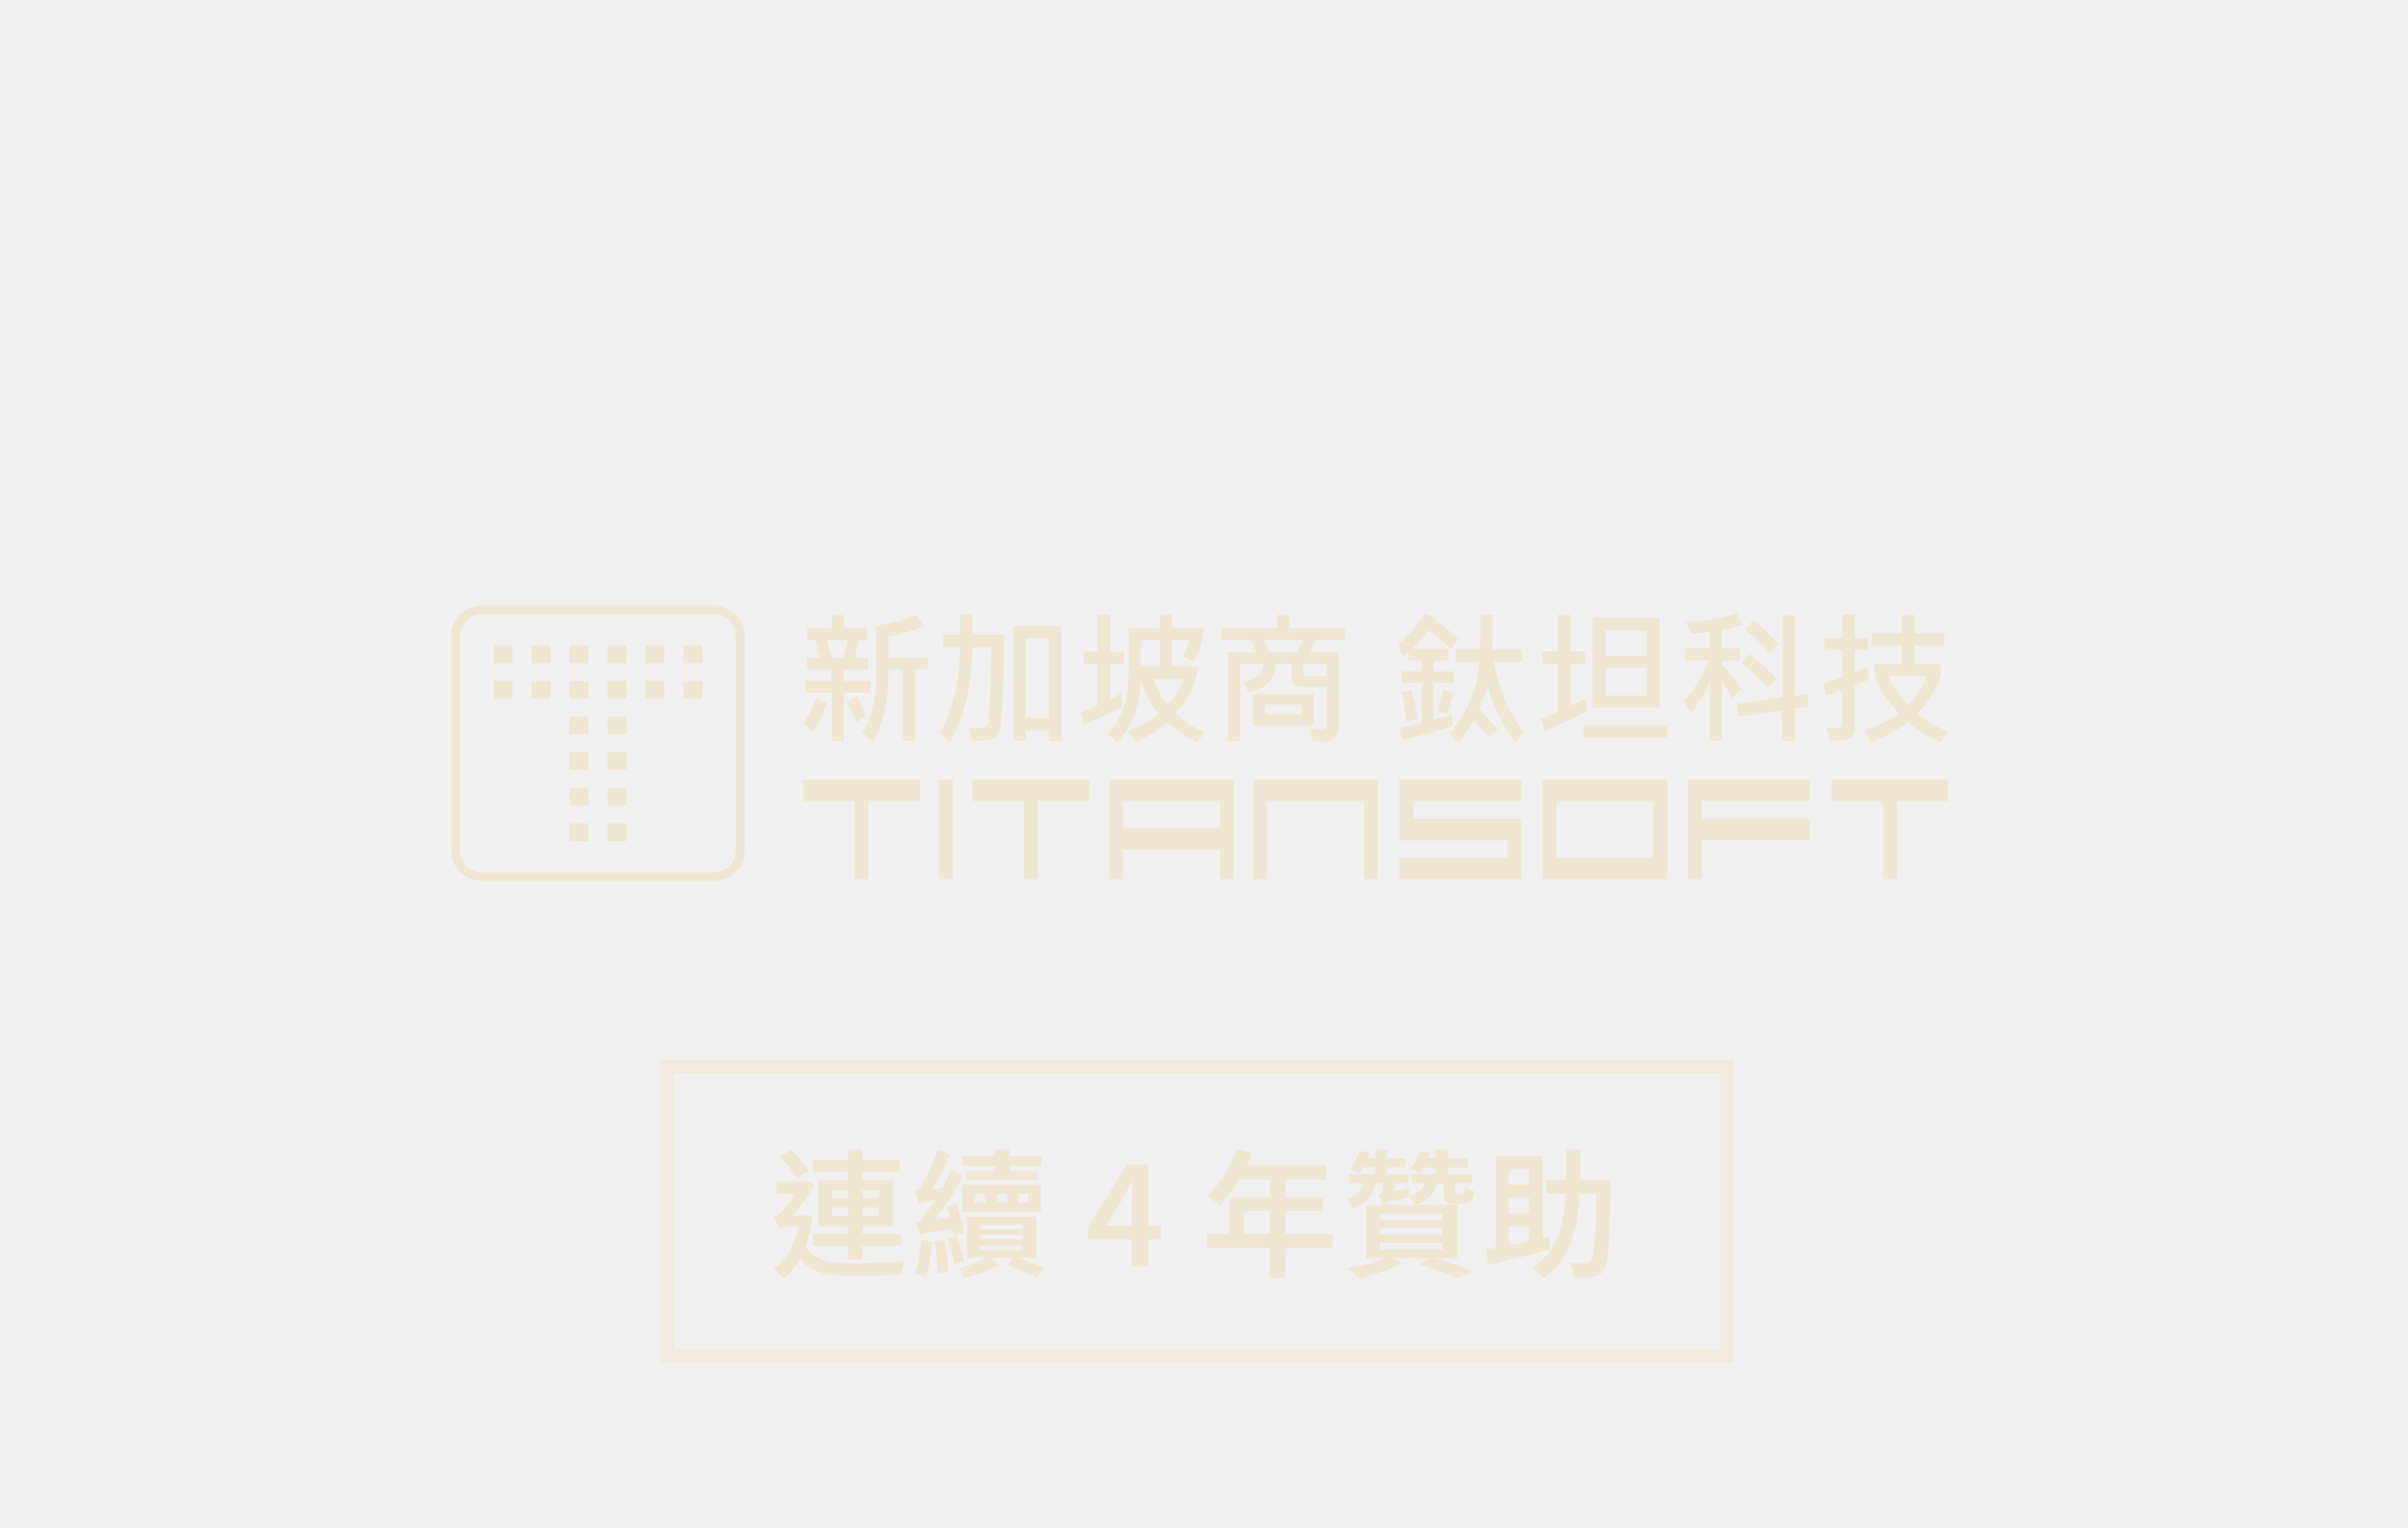
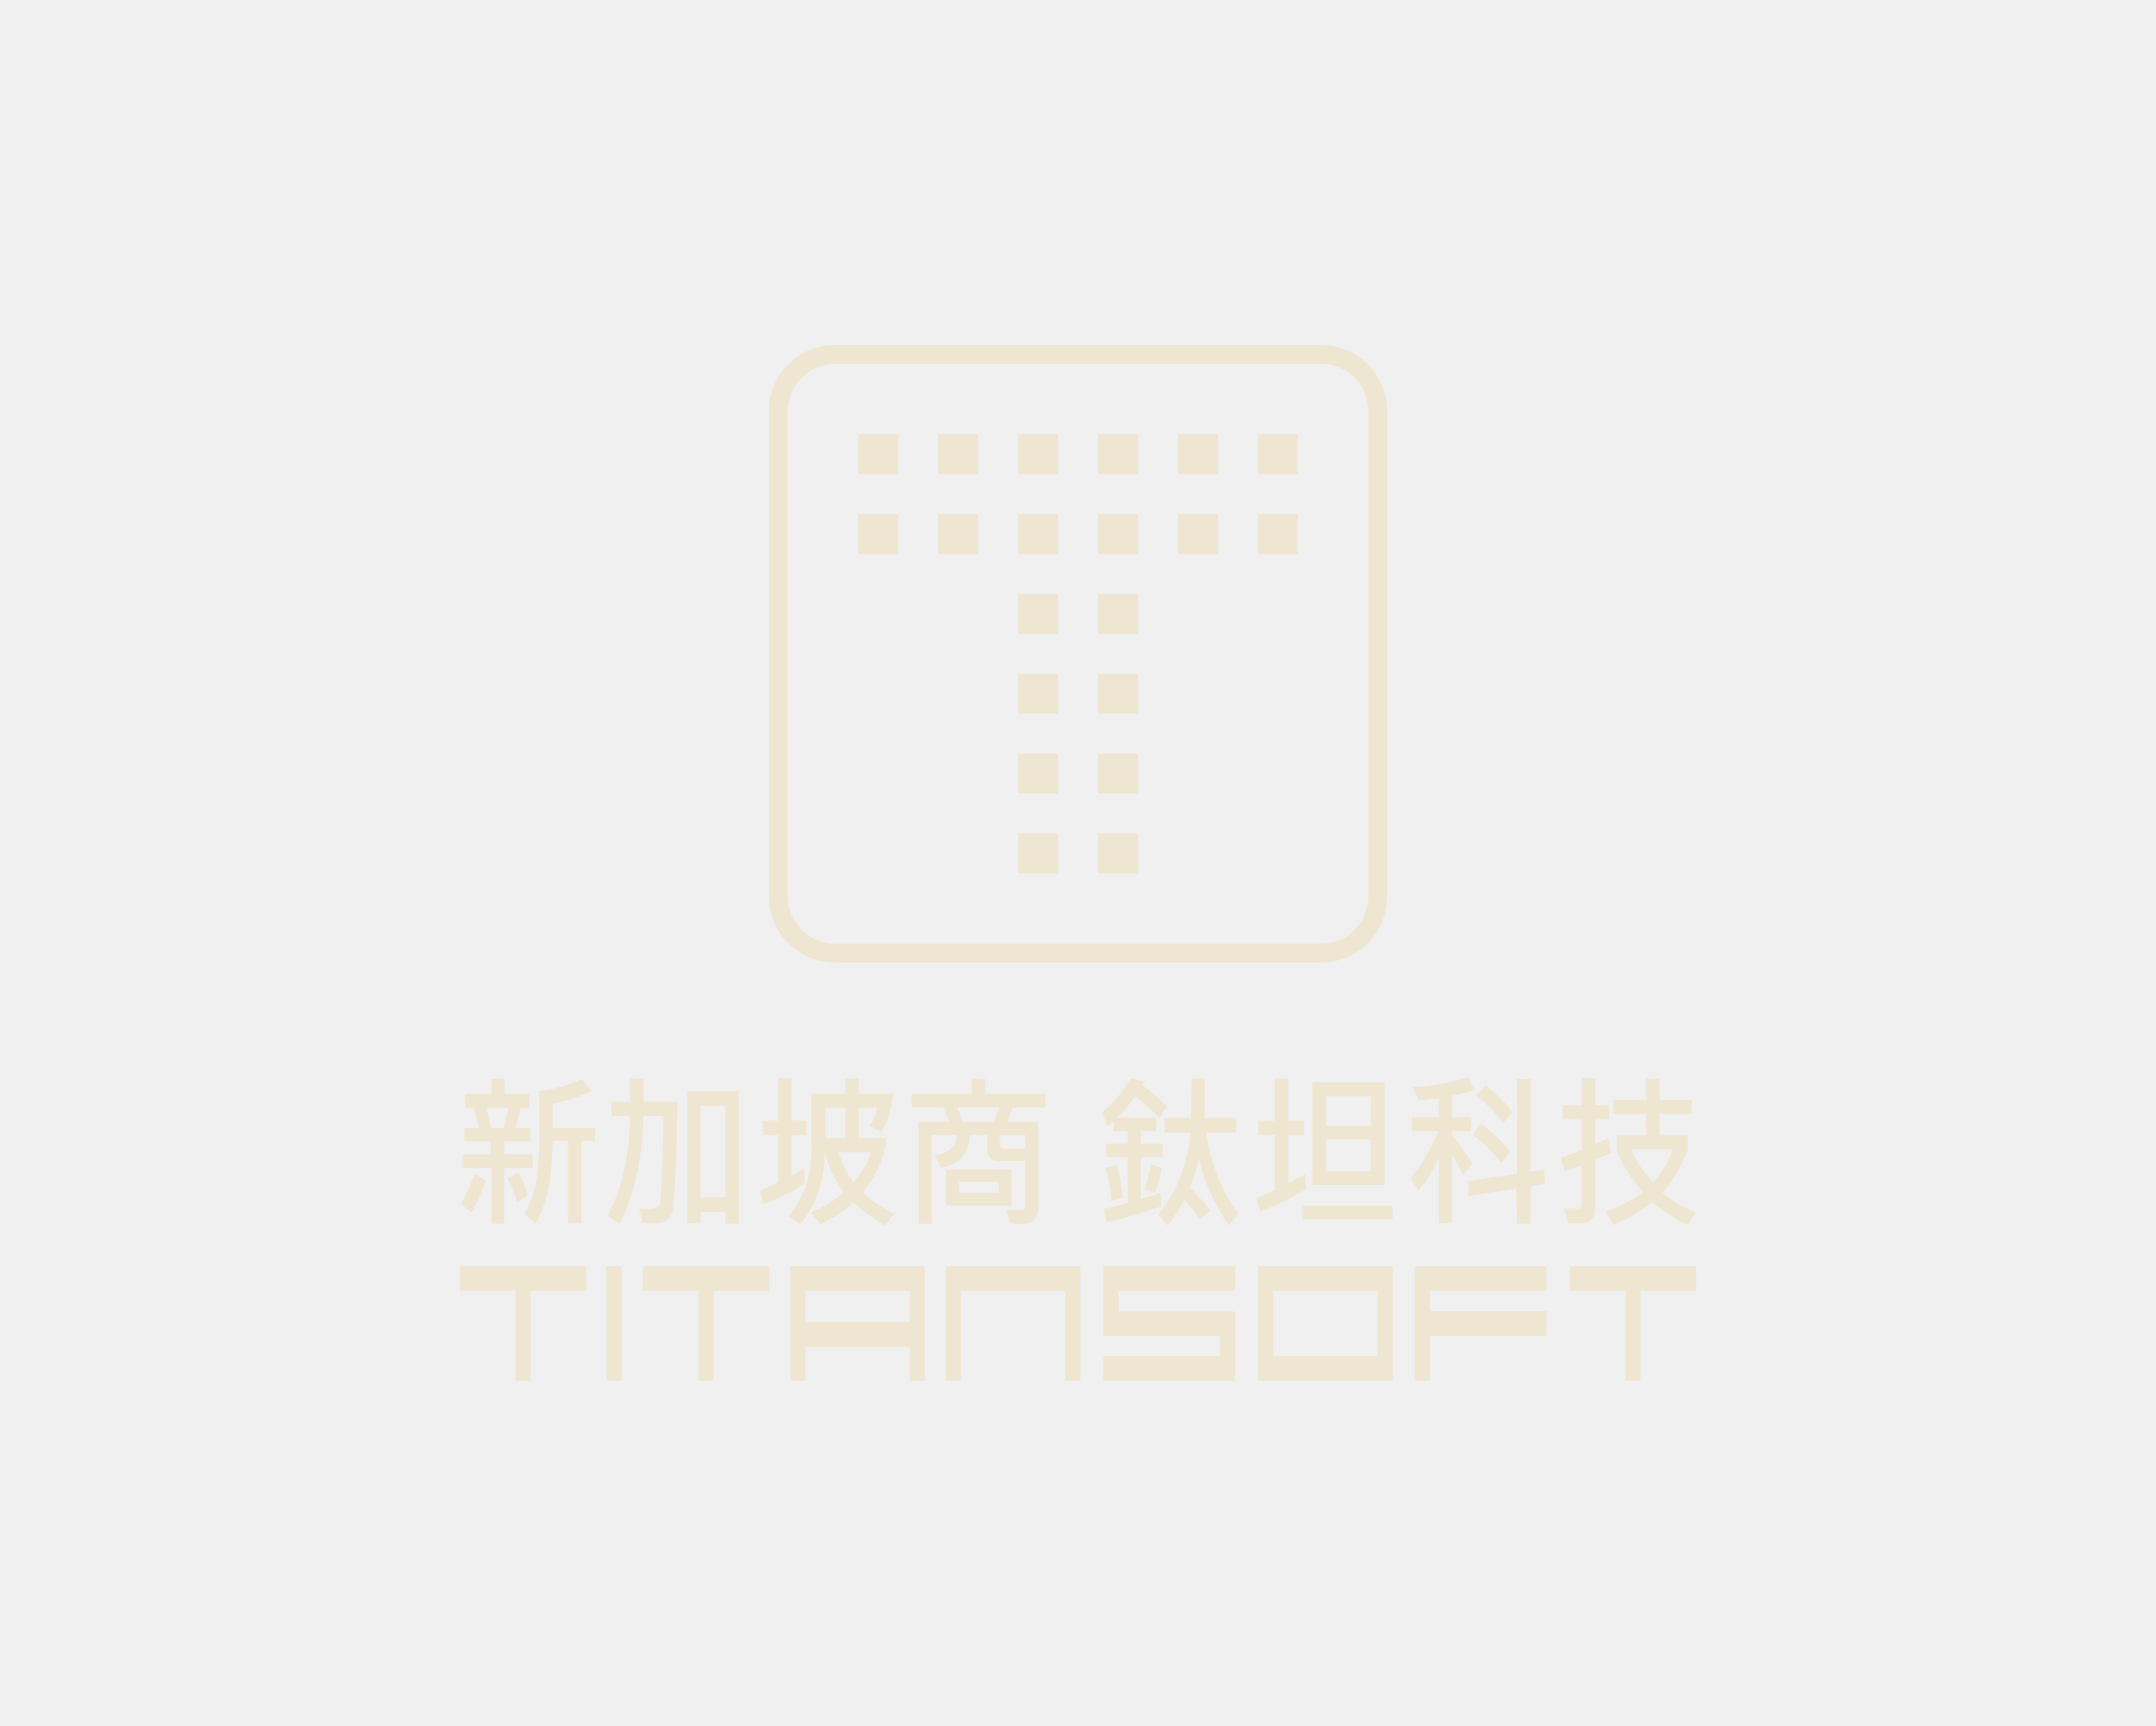
- <svg xmlns="http://www.w3.org/2000/svg" width="175" height="111" viewBox="0 0 175 111" fill="none">
-   <g clip-path="url(#clip0_40004289_9355)">
-     <path d="M51.845 64H35.068C33.818 64 32.8 63.045 32.8 61.872V46.128C32.8 44.955 33.818 44 35.068 44H51.845C53.095 44 54.113 44.955 54.113 46.128V61.868C54.113 63.042 53.095 63.997 51.845 63.997V64ZM35.068 44.607C34.175 44.607 33.447 45.29 33.447 46.128V61.868C33.447 62.706 34.175 63.39 35.068 63.39H51.845C52.738 63.39 53.466 62.706 53.466 61.868V46.128C53.466 45.29 52.738 44.607 51.845 44.607H35.068Z" fill="#EFE6D2" />
-     <path d="M37.259 49.474H35.881V50.768H37.259V49.474Z" fill="#EFE6D2" />
-     <path d="M37.259 46.891H35.881V48.184H37.259V46.891Z" fill="#EFE6D2" />
-     <path d="M40.012 49.474H38.634V50.768H40.012V49.474Z" fill="#EFE6D2" />
-     <path d="M40.012 46.891H38.634V48.184H40.012V46.891Z" fill="#EFE6D2" />
-     <path d="M42.769 59.819H41.391V61.113H42.769V59.819Z" fill="#EFE6D2" />
-     <path d="M42.769 57.232H41.391V58.525H42.769V57.232Z" fill="#EFE6D2" />
-     <path d="M42.769 54.645H41.391V55.938H42.769V54.645Z" fill="#EFE6D2" />
-     <path d="M42.769 52.062H41.391V53.355H42.769V52.062Z" fill="#EFE6D2" />
-     <path d="M42.769 49.475H41.391V50.768H42.769V49.475Z" fill="#EFE6D2" />
-     <path d="M42.769 46.891H41.391V48.184H42.769V46.891Z" fill="#EFE6D2" />
-     <path d="M45.525 59.819H44.147V61.113H45.525V59.819Z" fill="#EFE6D2" />
-     <path d="M45.525 57.232H44.147V58.525H45.525V57.232Z" fill="#EFE6D2" />
-     <path d="M45.525 54.645H44.147V55.939H45.525V54.645Z" fill="#EFE6D2" />
-     <path d="M45.525 52.062H44.147V53.355H45.525V52.062Z" fill="#EFE6D2" />
-     <path d="M45.525 49.474H44.147V50.768H45.525V49.474Z" fill="#EFE6D2" />
-     <path d="M45.525 46.891H44.147V48.184H45.525V46.891Z" fill="#EFE6D2" />
-     <path d="M48.278 49.474H46.899V50.768H48.278V49.474Z" fill="#EFE6D2" />
-     <path d="M48.278 46.891H46.899V48.184H48.278V46.891Z" fill="#EFE6D2" />
-     <path d="M51.035 49.474H49.656V50.768H51.035V49.474Z" fill="#EFE6D2" />
-     <path d="M51.035 46.891H49.656V48.184H51.035V46.891Z" fill="#EFE6D2" />
-     <path d="M80.606 63.883H81.624V61.726H88.647V63.883H89.665V56.641H80.609V63.883H80.606ZM81.62 58.2H88.644V60.164H81.62V58.2ZM58.352 58.2H62.097V63.883H63.115V58.2H66.856V56.641H58.356V58.2H58.352ZM70.674 58.2H74.418V63.883H75.436V58.2H79.177V56.641H70.677V58.2H70.674ZM68.224 63.883H69.242V56.641H68.224V63.883ZM101.687 61.062H109.539V62.321H101.687V63.88H110.557V59.497H102.701V58.197H110.557V56.638H101.687V61.059V61.062ZM112.111 63.883H121.166V56.641H112.111V63.883ZM113.128 58.2H120.152V62.321H113.128V58.2ZM91.077 63.883H92.095V58.2H99.118V63.883H100.136V56.641H91.081V63.883H91.077ZM133.1 56.638V58.197H136.841V63.88H137.859V58.197H141.6V56.638H133.1ZM122.659 63.883H123.677V61.043H131.53V59.481H123.677V58.2H131.53V56.641H122.659V63.883Z" fill="#EFE6D2" />
-     <path d="M72.978 46.128C72.972 47.65 72.935 49.133 72.867 50.584C72.8 52.036 72.729 52.874 72.652 53.099C72.574 53.323 72.436 53.5 72.24 53.63C72.045 53.76 71.731 53.826 71.3 53.826C71.085 53.826 70.872 53.816 70.656 53.801L70.4 52.877C70.68 52.896 70.906 52.909 71.081 52.909C71.513 52.909 71.762 52.779 71.829 52.514C71.897 52.251 71.971 50.423 72.048 47.03H70.683C70.589 49.99 70.046 52.083 69.073 53.877L68.294 53.317C69.214 51.701 69.757 49.588 69.767 47.03H68.54V46.128H69.79V44.67H70.7V46.128H72.972H72.978ZM77.121 53.832H76.217V53.099H74.542V53.82H73.653V45.458H77.121V53.832ZM76.221 52.166V46.378H74.546V52.166H76.221Z" fill="#EFE6D2" />
-     <path d="M81.684 48.238H80.673V50.799C80.993 50.648 81.279 50.505 81.535 50.369L81.556 51.324C80.706 51.811 79.783 52.248 78.785 52.624L78.553 51.745C79.092 51.53 79.5 51.362 79.769 51.242V48.238H78.738V47.336H79.769V44.658H80.676V47.34H81.687V48.241L81.684 48.238ZM87.565 53.225L86.988 53.946C86.109 53.494 85.388 53.013 84.825 52.495C84.198 53.042 83.466 53.5 82.631 53.873L81.984 53.136C82.958 52.729 83.696 52.295 84.198 51.837C83.628 51.135 83.18 50.41 82.917 49.322C82.85 51.328 82.287 52.744 81.225 53.908L80.457 53.348C80.966 52.808 81.35 52.194 81.616 51.505C81.882 50.815 82.014 50.006 82.014 48.744V45.619H84.292V44.673H85.192V45.619H87.511C87.366 46.508 87.194 47.39 86.729 48.061L85.917 47.694C86.341 47.045 86.362 46.865 86.425 46.514H85.192V48.434H87.073C86.901 49.911 86.254 50.935 85.458 51.852C85.927 52.324 86.628 52.782 87.561 53.231L87.565 53.225ZM84.292 48.431V46.511H82.934V48.431H84.292ZM86.018 49.322H83.837C84.087 50.173 84.424 50.685 84.845 51.198C85.28 50.682 85.782 50.17 86.018 49.322Z" fill="#EFE6D2" />
-     <path d="M105.96 46.435L105.448 47.178C104.989 46.685 104.447 46.22 103.816 45.783C103.476 46.252 103.078 46.704 102.623 47.137H105.245V47.997H104.187V48.782H105.663V49.632H104.187V52.267C104.575 52.188 105.013 52.064 105.498 51.894L105.579 52.763C104.308 53.181 103.078 53.506 101.879 53.747L101.703 52.906C102.152 52.82 102.687 52.694 103.314 52.526V49.629H101.868V48.778H103.314V47.994H102.357V47.362C102.229 47.479 102.091 47.586 101.936 47.684L101.612 46.792C102.354 46.214 102.991 45.489 103.52 44.62L104.44 44.828C104.399 44.917 104.349 44.996 104.295 45.069C105.013 45.572 105.569 46.024 105.96 46.429V46.435ZM102.974 52.216L102.222 52.406C102.141 51.691 102.01 50.992 101.825 50.306L102.573 50.107C102.799 50.923 102.933 51.628 102.974 52.216ZM105.596 50.325C105.488 50.973 105.336 51.495 105.144 51.884L104.45 51.663C104.645 51.055 104.784 50.521 104.861 50.062L105.596 50.325ZM110.746 53.238L110.109 53.959C109.04 52.428 108.376 51.024 108.12 49.752C107.942 50.461 107.692 51.068 107.493 51.542C107.975 51.998 108.427 52.485 108.838 53.004L108.181 53.601C107.915 53.215 107.561 52.792 107.123 52.336C106.829 52.868 106.452 53.408 105.997 53.962L105.36 53.301C106.634 51.802 107.355 50.062 107.524 48.083H105.791V47.172H107.554C107.584 46.492 107.605 45.66 107.618 44.677H108.508C108.501 45.894 108.491 46.726 108.477 47.172H110.611V48.083H108.589C108.865 49.939 109.583 51.656 110.742 53.238H110.746Z" fill="#EFE6D2" />
-     <path d="M115.285 51.694C114.436 52.165 113.418 52.633 112.235 53.098L111.969 52.216C112.4 52.061 112.815 51.894 113.212 51.713V48.228H112.107V47.327H113.212V44.673H114.126V47.327H115.194V48.228H114.126V51.274C114.358 51.188 114.746 51.002 115.285 50.714V51.691V51.694ZM121.142 53.579H115.09V52.697H121.142V53.579ZM120.613 51.406H115.737V44.904H120.613V51.406ZM119.69 47.649V45.783H116.67V47.649H119.69ZM119.69 50.537V48.532H116.67V50.537H119.69Z" fill="#EFE6D2" />
-     <path d="M126.67 45.376C126.202 45.537 125.696 45.66 125.154 45.749V47.109H126.448V47.991H125.154V48.282C125.69 48.858 126.148 49.452 126.525 50.066L125.888 50.758C125.646 50.259 125.4 49.835 125.154 49.484V53.823H124.261V49.667C123.785 50.623 123.32 51.318 122.875 51.758L122.356 50.926C123.071 50.186 123.691 49.209 124.213 47.988H122.458V47.106H124.264V45.895C123.829 45.964 123.374 46.011 122.896 46.043L122.511 45.192C123.816 45.126 125.059 44.924 126.232 44.582L126.674 45.373L126.67 45.376ZM131.389 51.347L130.438 51.495V53.842H129.532L129.471 51.622L126.263 52.084L126.242 51.148L129.532 50.673V44.693H130.438V50.553L131.362 50.436L131.392 51.347H131.389ZM129.08 49.31L128.463 50.012C128.032 49.449 127.395 48.845 126.546 48.206L127.142 47.526C127.971 48.153 128.615 48.747 129.08 49.31ZM129.225 46.77L128.608 47.454C128.035 46.789 127.429 46.217 126.798 45.73L127.432 45.069C128.116 45.613 128.716 46.179 129.225 46.77Z" fill="#EFE6D2" />
-     <path d="M135.855 49.351C135.467 49.538 135.114 49.69 134.79 49.813V52.858C134.79 53.159 134.716 53.393 134.574 53.554C134.429 53.719 134.19 53.804 133.853 53.807C133.516 53.813 133.226 53.807 132.98 53.801L132.697 52.887C133.058 52.9 133.368 52.906 133.631 52.906C133.695 52.906 133.755 52.874 133.813 52.817C133.87 52.757 133.9 52.691 133.9 52.615V50.161C133.523 50.297 133.132 50.42 132.727 50.525L132.481 49.664C133.122 49.465 133.594 49.307 133.9 49.184V47.242H132.599V46.35H133.9V44.648H134.793V46.35H135.734V47.242H134.793V48.82C135.06 48.731 135.353 48.605 135.673 48.44L135.858 49.351H135.855ZM141.567 53.14L141.042 53.931C140.071 53.497 139.276 53.013 138.642 52.479C137.911 53.045 137.031 53.526 136.007 53.931L135.501 53.089C136.489 52.748 137.321 52.333 137.995 51.85C137.426 51.208 136.644 50.306 136.243 49.142V48.26H138.221V46.897H136.047V46.015H138.221V44.683H139.144V46.015H141.298V46.897H139.144V48.26H141.042V49.142C140.567 50.319 139.994 51.227 139.33 51.869C139.896 52.346 140.641 52.77 141.567 53.14ZM140.037 49.142H137.244C137.496 49.927 138.164 50.626 138.696 51.245C139.252 50.67 139.7 49.971 140.037 49.142Z" fill="#EFE6D2" />
-     <path d="M95.493 50.414H91.068V52.7H95.493V50.414ZM94.607 51.891H91.958V51.198H94.607V51.891Z" fill="#EFE6D2" />
-     <path d="M95.563 46.498H97.751V45.619H93.72V44.686H92.82V45.619H88.766V46.498H90.912L91.307 47.39H89.227V53.842H90.124V48.231H91.812C91.805 48.93 91.307 49.364 90.316 49.522L90.757 50.306C92.038 50.04 92.675 49.348 92.675 48.231H93.848V49.224C93.848 49.386 93.915 49.534 94.047 49.67C94.178 49.806 94.326 49.876 94.481 49.876H96.409V52.741C96.409 52.833 96.376 52.896 96.311 52.928C96.244 52.959 96.011 52.975 95.611 52.975C95.462 52.975 95.3 52.972 95.129 52.959L95.415 53.832C95.664 53.848 95.877 53.857 96.049 53.857C96.376 53.857 96.608 53.829 96.75 53.769C96.894 53.712 97.019 53.604 97.127 53.453C97.238 53.301 97.292 53.121 97.292 52.918V47.39H95.213L95.365 47.011L95.567 46.498H95.563ZM96.406 49.092H94.869C94.839 49.092 94.805 49.072 94.768 49.031C94.731 48.99 94.714 48.956 94.714 48.924V48.231H96.406V49.092ZM92.2 47.39L91.832 46.498H94.663L94.289 47.39H92.2Z" fill="#EFE6D2" />
-     <path d="M63.233 49.465H61.315V48.639H63.074V47.798H62.117L62.42 46.511H63.02V45.622H61.339V44.686H60.456V45.622H58.666V46.511H59.269L59.606 47.798H58.629V48.639H60.412V49.465H58.524V50.334H60.462V53.835H61.315V50.325L63.236 50.334V49.465H63.233ZM60.429 47.798L60.118 46.511H61.605L61.285 47.798H60.429Z" fill="#EFE6D2" />
-     <path d="M64.58 47.788V46.258C65.571 46.059 66.44 45.796 67.185 45.464L66.558 44.686C65.773 45.043 64.809 45.303 63.663 45.464V48.984C63.663 50.882 63.329 52.289 62.662 53.206L63.407 53.832C64.169 52.798 64.559 50.989 64.58 48.598H65.618V53.823H66.511V48.598H67.441V47.788H64.58Z" fill="#EFE6D2" />
-     <path d="M62.288 50.616L61.54 50.964C61.816 51.451 62.032 51.96 62.187 52.495L62.915 52.077C62.804 51.635 62.595 51.148 62.288 50.616Z" fill="#EFE6D2" />
-     <path d="M58.388 52.583L59.112 53.137C59.443 52.656 59.77 51.976 60.09 51.09L59.311 50.717C59.041 51.461 58.735 52.08 58.388 52.583Z" fill="#EFE6D2" />
+ <svg xmlns="http://www.w3.org/2000/svg" width="150" height="120" viewBox="0 0 150 120" fill="none">
+   <g clip-path="url(#clip0_40004225_5163)">
+     <path d="M91.924 66.951H58.08C55.554 66.951 53.501 64.9 53.501 62.378V28.574C53.501 26.051 55.554 24 58.08 24H91.924C94.449 24 96.501 26.051 96.501 28.574V62.378C96.501 64.9 94.449 66.951 91.924 66.951ZM58.08 25.307C56.278 25.307 54.81 26.773 54.81 28.574V62.378C54.81 64.18 56.278 65.644 58.08 65.644H91.924C93.726 65.644 95.194 64.179 95.194 62.378V28.574C95.194 26.771 93.726 25.307 91.924 25.307H58.08Z" fill="#EFE6D2" />
+     <path d="M62.493 35.758H59.713V38.535H62.493V35.758Z" fill="#EFE6D2" />
+     <path d="M62.493 30.205H59.713V32.982H62.493V30.205Z" fill="#EFE6D2" />
+     <path d="M68.053 35.758H65.273V38.535H68.053V35.758Z" fill="#EFE6D2" />
+     <path d="M68.053 30.205H65.273V32.982H68.053V30.205Z" fill="#EFE6D2" />
+     <path d="M73.612 57.968H70.834V60.745H73.612V57.968Z" fill="#EFE6D2" />
+     <path d="M73.612 52.416H70.834V55.192H73.612V52.416Z" fill="#EFE6D2" />
+     <path d="M73.612 46.862H70.834V49.639H73.612V46.862Z" fill="#EFE6D2" />
+     <path d="M73.612 41.312H70.834V44.087H73.612V41.312Z" fill="#EFE6D2" />
+     <path d="M73.612 35.758H70.834V38.535H73.612V35.758Z" fill="#EFE6D2" />
+     <path d="M73.612 30.205H70.834V32.982H73.612V30.205Z" fill="#EFE6D2" />
+     <path d="M79.171 57.968H76.391V60.745H79.171V57.968Z" fill="#EFE6D2" />
+     <path d="M79.171 52.416H76.391V55.192H79.171V52.416Z" fill="#EFE6D2" />
+     <path d="M79.171 46.862H76.391V49.639H79.171V46.862Z" fill="#EFE6D2" />
+     <path d="M79.171 41.312H76.391V44.087H79.171V41.312Z" fill="#EFE6D2" />
+     <path d="M79.171 35.758H76.391V38.535H79.171V35.758Z" fill="#EFE6D2" />
+     <path d="M79.171 30.205H76.391V32.982H79.171V30.205Z" fill="#EFE6D2" />
+     <path d="M84.73 35.758H81.95V38.535H84.73V35.758Z" fill="#EFE6D2" />
+     <path d="M84.73 30.205H81.95V32.982H84.73V30.205Z" fill="#EFE6D2" />
+     <path d="M90.289 35.758H87.509V38.535H90.289V35.758Z" fill="#EFE6D2" />
+     <path d="M90.289 30.205H87.509V32.982H90.289V30.205Z" fill="#EFE6D2" />
+     <path d="M54.989 96.046H56.039V93.675H63.294V96.046H64.343V88.081H54.989V96.046ZM56.039 89.798H63.294V91.959H56.039V89.798ZM32 89.798H35.867V96.048H36.917V89.798H40.782V88.082H32V89.798ZM44.727 89.798H48.594V96.048H49.644V89.798H53.509V88.082H44.727V89.798ZM42.198 96.046H43.248V88.081H42.198V96.046ZM76.767 92.945H84.879V94.331H76.767V96.046H85.929V91.228H77.814V89.798H85.929V88.082H76.767V92.945ZM87.536 96.046H96.89V88.081H87.536V96.046ZM88.585 89.798H95.84V94.331H88.585V89.798ZM65.806 96.046H66.856V89.797H74.111V96.046H75.16V88.081H65.806V96.046ZM109.221 88.081V89.797H113.087V96.046H114.136V89.797H118.002V88.081H109.221ZM98.434 96.046H99.484V92.922H107.596V91.205H99.484V89.797H107.596V88.081H98.434V96.046Z" fill="#EFE6D2" />
+     <path d="M47.124 76.635C47.116 78.308 47.079 79.94 47.01 81.536C46.942 83.131 46.868 84.052 46.788 84.3C46.707 84.547 46.566 84.744 46.364 84.886C46.16 85.028 45.837 85.1 45.391 85.1C45.169 85.1 44.949 85.091 44.727 85.071L44.464 84.057C44.752 84.079 44.985 84.091 45.167 84.091C45.613 84.091 45.871 83.947 45.942 83.657C46.013 83.368 46.086 81.358 46.167 77.627H44.759C44.659 80.88 44.101 83.183 43.094 85.155L42.29 84.54C43.242 82.764 43.8 80.441 43.81 77.627H42.544V76.635H43.837V75.032H44.776L44.779 76.635H47.123H47.124ZM51.404 85.105H50.471V84.3H48.742V85.094H47.822V75.897H51.403V85.105H51.404ZM50.471 83.273V76.911H48.742V83.273H50.471Z" fill="#EFE6D2" />
+     <path d="M56.117 78.955H55.072V81.773C55.402 81.608 55.7 81.45 55.962 81.299L55.982 82.348C55.104 82.884 54.151 83.362 53.119 83.779L52.877 82.81C53.435 82.573 53.854 82.389 54.133 82.258V78.955H53.066V77.963H54.133V75.016H55.07V77.963H56.115V78.955H56.117ZM62.191 84.439L61.597 85.233C60.689 84.737 59.944 84.206 59.361 83.638C58.713 84.24 57.957 84.745 57.095 85.155L56.427 84.343C57.436 83.896 58.198 83.419 58.715 82.911C58.125 82.14 57.664 81.344 57.392 80.146C57.32 82.351 56.739 83.907 55.643 85.189L54.849 84.574C55.373 83.981 55.774 83.304 56.047 82.546C56.322 81.786 56.459 80.898 56.459 79.508V76.074H58.813V75.033H59.743V76.074H62.14C61.99 77.052 61.812 78.022 61.333 78.757L60.495 78.352C60.934 77.641 60.954 77.441 61.019 77.055H59.745V79.164H61.686C61.509 80.787 60.84 81.915 60.018 82.923C60.502 83.441 61.226 83.947 62.191 84.439ZM58.813 79.166V77.056H57.41V79.166H58.813ZM60.593 80.147H58.342C58.601 81.083 58.948 81.645 59.381 82.209C59.83 81.641 60.348 81.079 60.593 80.147Z" fill="#EFE6D2" />
+     <path d="M81.194 76.972L80.667 77.79C80.192 77.249 79.633 76.737 78.98 76.256C78.627 76.771 78.218 77.266 77.747 77.744H80.454V78.692H79.362V79.554H80.887V80.489H79.362V83.385C79.762 83.298 80.214 83.162 80.716 82.974L80.801 83.931C79.489 84.389 78.216 84.751 76.978 85.014L76.797 84.089C77.258 83.997 77.812 83.856 78.462 83.672V80.489H76.966V79.554H78.462V78.692H77.475V77.998C77.344 78.126 77.2 78.244 77.041 78.353L76.704 77.373C77.471 76.737 78.127 75.941 78.677 74.983L79.63 75.214C79.588 75.312 79.537 75.4 79.479 75.478C80.221 76.03 80.793 76.528 81.198 76.972H81.194ZM78.11 83.33L77.334 83.539C77.251 82.753 77.116 81.984 76.924 81.228L77.697 81.009C77.931 81.907 78.069 82.681 78.11 83.331V83.33ZM80.82 81.25C80.708 81.964 80.551 82.534 80.355 82.963L79.635 82.721C79.839 82.052 79.98 81.466 80.06 80.962L80.819 81.25H80.82ZM86.14 84.451L85.484 85.244C84.38 83.561 83.695 82.019 83.43 80.618C83.246 81.396 82.988 82.065 82.782 82.587C83.28 83.086 83.746 83.623 84.173 84.193L83.492 84.85C83.218 84.426 82.853 83.961 82.4 83.458C82.097 84.041 81.708 84.635 81.236 85.244L80.58 84.517C81.897 82.869 82.642 80.957 82.814 78.78H81.024V77.777H82.847C82.877 77.029 82.9 76.114 82.914 75.031H83.834C83.827 76.37 83.817 77.284 83.804 77.777H86.008V78.78H83.918C84.203 80.82 84.947 82.709 86.141 84.451H86.14Z" fill="#EFE6D2" />
+     <path d="M90.829 82.755C89.95 83.273 88.9 83.788 87.678 84.3L87.405 83.33C87.849 83.16 88.278 82.977 88.688 82.778V78.945H87.544V77.954H88.688V75.034H89.631V77.954H90.733V78.945H89.631V82.293C89.871 82.199 90.273 81.994 90.83 81.678V82.755H90.829ZM96.88 84.828H90.628V83.859H96.88V84.828ZM96.332 82.439H91.294V75.288H96.332V82.439ZM95.38 78.308V76.256H92.26V78.308H95.38ZM95.38 81.48V79.277H92.26V81.48H95.38Z" fill="#EFE6D2" />
+     <path d="M102.591 75.806C102.11 75.982 101.587 76.118 101.025 76.217V77.71H102.361V78.679H101.025V79.001C101.579 79.632 102.053 80.285 102.442 80.963L101.784 81.724C101.533 81.176 101.28 80.708 101.025 80.321V85.094H100.103V80.523C99.61 81.571 99.132 82.337 98.67 82.823L98.133 81.91C98.871 81.098 99.511 80.021 100.052 78.681H98.236V77.712H100.103V76.382C99.654 76.457 99.184 76.511 98.69 76.545L98.291 75.611C99.64 75.538 100.922 75.315 102.137 74.939L102.593 75.807L102.591 75.806ZM107.465 82.372L106.482 82.536V85.115H105.545L105.483 82.675L102.167 83.185L102.146 82.156L105.545 81.635V75.057H106.482V81.5L107.435 81.371L107.465 82.374V82.372ZM105.081 80.133L104.444 80.906C103.998 80.285 103.339 79.624 102.462 78.921L103.078 78.171C103.933 78.859 104.602 79.513 105.081 80.132V80.133ZM105.23 77.339L104.594 78.089C104.001 77.359 103.376 76.729 102.722 76.195L103.378 75.468C104.085 76.066 104.703 76.689 105.23 77.339Z" fill="#EFE6D2" />
+     <path d="M112.077 80.179C111.675 80.382 111.309 80.551 110.974 80.685V84.032C110.974 84.362 110.899 84.619 110.751 84.799C110.601 84.978 110.355 85.072 110.005 85.078C109.657 85.084 109.356 85.081 109.104 85.07L108.811 84.067C109.183 84.082 109.503 84.089 109.774 84.089C109.839 84.089 109.902 84.057 109.962 83.991C110.022 83.926 110.053 83.852 110.053 83.768V81.069C109.663 81.22 109.26 81.352 108.842 81.469L108.589 80.522C109.251 80.304 109.74 80.127 110.053 79.992V77.856H108.707V76.875H110.053V75.003H110.976V76.875H111.949V77.856H110.976V79.591C111.251 79.494 111.554 79.353 111.886 79.174L112.077 80.177V80.179ZM117.979 84.344L117.436 85.212C116.435 84.735 115.61 84.203 114.957 83.616C114.199 84.236 113.292 84.768 112.235 85.212L111.712 84.287C112.733 83.912 113.592 83.456 114.289 82.923C113.699 82.216 112.893 81.224 112.48 79.947V78.978H114.522V77.478H112.276V76.51H114.522V75.044H115.475V76.51H117.7V77.478H115.475V78.978H117.435V79.947C116.942 81.24 116.351 82.24 115.664 82.946C116.248 83.472 117.019 83.937 117.977 84.343L117.979 84.344ZM116.397 79.948H113.51C113.772 80.809 114.462 81.579 115.011 82.26C115.588 81.628 116.049 80.857 116.397 79.948Z" fill="#EFE6D2" />
+     <path d="M70.383 81.348H65.813V83.862H70.383V81.348ZM69.471 82.971H66.735V82.21H69.471V82.971Z" fill="#EFE6D2" />
+     <path d="M70.453 77.042H72.711V76.074H68.545V75.049H67.615V76.074H63.428V77.042H65.645L66.054 78.023H63.906V85.119H64.832V78.948H66.575C66.568 79.718 66.052 80.191 65.028 80.368L65.484 81.23C66.806 80.937 67.467 80.176 67.467 78.947H68.677V80.04C68.677 80.217 68.746 80.38 68.884 80.53C69.022 80.681 69.173 80.756 69.334 80.756H71.326V83.907C71.326 84.008 71.292 84.076 71.224 84.112C71.153 84.148 70.913 84.166 70.5 84.166C70.348 84.166 70.181 84.16 70.002 84.149L70.298 85.108C70.557 85.126 70.775 85.136 70.952 85.136C71.289 85.136 71.531 85.105 71.677 85.04C71.825 84.975 71.954 84.86 72.068 84.694C72.182 84.526 72.238 84.33 72.238 84.105V78.023H70.092L70.25 77.605L70.458 77.042H70.453ZM71.323 79.893H69.737C69.706 79.893 69.671 79.87 69.633 79.826C69.594 79.78 69.576 79.74 69.576 79.708V78.947H71.325V79.893H71.323ZM66.98 78.022L66.602 77.04H69.526L69.14 78.022H66.98Z" fill="#EFE6D2" />
+     <path d="M37.056 80.302H35.074V79.395H36.89V78.47H35.903L36.215 77.055H36.836V76.076H35.099V75.046H34.188V76.076H32.339V77.055H32.963L33.31 78.47H32.301V79.395H34.142V80.302H32.191V81.26L34.192 81.254V85.109H35.072V81.25L37.056 81.26V80.302ZM34.157 78.472L33.836 77.056H35.371L35.041 78.472H34.158H34.157Z" fill="#EFE6D2" />
+     <path d="M38.446 78.46V76.778C39.47 76.561 40.369 76.269 41.138 75.905L40.49 75.049C39.681 75.443 38.684 75.729 37.501 75.905V79.775C37.501 81.86 37.154 83.408 36.467 84.418L37.236 85.106C38.023 83.968 38.426 81.981 38.446 79.352H39.517V85.095H40.439V79.352H41.4V78.463H38.446V78.46Z" fill="#EFE6D2" />
+     <path d="M36.082 81.567L35.309 81.95C35.595 82.485 35.816 83.045 35.975 83.633L36.727 83.173C36.612 82.687 36.397 82.152 36.081 81.566L36.082 81.567Z" fill="#EFE6D2" />
+     <path d="M32.049 83.734L32.796 84.343C33.14 83.816 33.477 83.067 33.808 82.094L33.004 81.682C32.727 82.498 32.407 83.182 32.049 83.732V83.734Z" fill="#EFE6D2" />
  </g>
-   <rect x="48.5" y="77.5" width="77" height="21" stroke="#EFE6D2" stroke-opacity="0.62" />
-   <path d="M59.07 84.3H65.37V85.17H59.07V84.3ZM59.08 89.64H65.5V90.52H59.08V89.64ZM61.64 83.53H62.68V91.52H61.64V83.53ZM60.47 87.74V88.33H63.88V87.74H60.47ZM60.47 86.46V87.04H63.88V86.46H60.47ZM59.49 85.71H64.91V89.09H59.49V85.71ZM56.71 84.01L57.52 83.53C57.747 83.77 57.977 84.033 58.21 84.32C58.443 84.607 58.623 84.853 58.75 85.06L57.91 85.63C57.83 85.483 57.723 85.317 57.59 85.13C57.457 84.943 57.313 84.753 57.16 84.56C57.007 84.36 56.857 84.177 56.71 84.01ZM56.43 85.86H58.53V86.72H56.43V85.86ZM58.4 90.27C58.587 90.717 58.843 91.047 59.17 91.26C59.503 91.473 59.907 91.613 60.38 91.68C60.86 91.74 61.41 91.773 62.03 91.78C62.39 91.78 62.79 91.773 63.23 91.76C63.677 91.747 64.123 91.73 64.57 91.71C65.023 91.683 65.433 91.653 65.8 91.62C65.747 91.693 65.697 91.79 65.65 91.91C65.61 92.03 65.573 92.153 65.54 92.28C65.507 92.407 65.48 92.517 65.46 92.61C65.12 92.63 64.757 92.647 64.37 92.66C63.99 92.68 63.6 92.69 63.2 92.69C62.8 92.697 62.403 92.7 62.01 92.7C61.43 92.7 60.91 92.673 60.45 92.62C59.997 92.567 59.597 92.467 59.25 92.32C58.903 92.173 58.6 91.96 58.34 91.68C58.087 91.4 57.867 91.027 57.68 90.56L58.4 90.27ZM58.11 88.31H58.43L58.6 88.28L59.05 88.47C58.903 89.55 58.647 90.46 58.28 91.2C57.92 91.94 57.473 92.503 56.94 92.89C56.893 92.823 56.827 92.743 56.74 92.65C56.66 92.557 56.573 92.463 56.48 92.37C56.387 92.283 56.307 92.22 56.24 92.18C56.733 91.84 57.14 91.357 57.46 90.73C57.78 90.103 57.997 89.35 58.11 88.47V88.31ZM56.61 89.3V88.52L57.02 88.31H58.53L58.52 89.14H57.22C57.1 89.14 56.977 89.157 56.85 89.19C56.73 89.217 56.65 89.253 56.61 89.3ZM56.61 89.28C56.597 89.2 56.567 89.103 56.52 88.99C56.473 88.877 56.427 88.767 56.38 88.66C56.333 88.547 56.293 88.457 56.26 88.39C56.34 88.37 56.42 88.34 56.5 88.3C56.587 88.253 56.677 88.18 56.77 88.08C56.843 88.007 56.947 87.883 57.08 87.71C57.213 87.53 57.357 87.33 57.51 87.11C57.663 86.89 57.81 86.677 57.95 86.47C58.09 86.257 58.2 86.083 58.28 85.95V85.91L58.56 85.8L59.23 86.09C59.117 86.263 58.98 86.467 58.82 86.7C58.667 86.927 58.503 87.163 58.33 87.41C58.157 87.65 57.983 87.883 57.81 88.11C57.643 88.33 57.49 88.52 57.35 88.68C57.35 88.68 57.313 88.7 57.24 88.74C57.167 88.78 57.08 88.833 56.98 88.9C56.88 88.96 56.793 89.023 56.72 89.09C56.647 89.157 56.61 89.22 56.61 89.28ZM69.88 83.99H75.68V84.7H69.88V83.99ZM70.26 85.09H75.35V85.75H70.26V85.09ZM72.31 83.53H73.36V85.47H72.31V83.53ZM70.81 86.73V87.39H74.73V86.73H70.81ZM69.93 86.07H75.65V88.06H69.93V86.07ZM71.22 89.72V90.06H74.33V89.72H71.22ZM71.22 90.47V90.83H74.33V90.47H71.22ZM71.22 88.97V89.3H74.33V88.97H71.22ZM70.27 88.4H75.32V91.39H70.27V88.4ZM73.25 91.96L73.62 91.28C74.013 91.413 74.413 91.557 74.82 91.71C75.227 91.863 75.567 92 75.84 92.12L75.41 92.86C75.143 92.733 74.813 92.587 74.42 92.42C74.027 92.253 73.637 92.1 73.25 91.96ZM71.9 91.28L72.59 91.95C72.197 92.123 71.773 92.297 71.32 92.47C70.867 92.643 70.457 92.793 70.09 92.92C70.05 92.82 69.993 92.697 69.92 92.55C69.847 92.41 69.773 92.287 69.7 92.18C69.927 92.107 70.173 92.02 70.44 91.92C70.707 91.813 70.97 91.707 71.23 91.6C71.49 91.487 71.713 91.38 71.9 91.28ZM71.64 86.3H72.44V87.82H71.64V86.3ZM73.2 86.31H74V87.81H73.2V86.31ZM68.81 87.64L69.53 87.45C69.61 87.677 69.683 87.92 69.75 88.18C69.823 88.44 69.887 88.69 69.94 88.93C70 89.17 70.043 89.38 70.07 89.56L69.3 89.8C69.28 89.613 69.243 89.397 69.19 89.15C69.143 88.897 69.087 88.64 69.02 88.38C68.953 88.113 68.883 87.867 68.81 87.64ZM67.95 90.19L68.68 90.06C68.74 90.427 68.79 90.827 68.83 91.26C68.877 91.687 68.903 92.06 68.91 92.38L68.15 92.51C68.15 92.297 68.14 92.057 68.12 91.79C68.1 91.523 68.073 91.25 68.04 90.97C68.013 90.69 67.983 90.43 67.95 90.19ZM66.93 90.09L67.75 90.22C67.71 90.687 67.65 91.157 67.57 91.63C67.49 92.097 67.393 92.49 67.28 92.81C67.193 92.763 67.067 92.713 66.9 92.66C66.733 92.607 66.597 92.563 66.49 92.53C66.61 92.217 66.703 91.84 66.77 91.4C66.843 90.953 66.897 90.517 66.93 90.09ZM66.79 87.44C66.777 87.373 66.75 87.29 66.71 87.19C66.677 87.083 66.64 86.977 66.6 86.87C66.567 86.757 66.53 86.66 66.49 86.58C66.577 86.553 66.663 86.493 66.75 86.4C66.837 86.3 66.927 86.177 67.02 86.03C67.087 85.93 67.187 85.753 67.32 85.5C67.453 85.24 67.597 84.937 67.75 84.59C67.903 84.237 68.033 83.88 68.14 83.52L69.03 83.87C68.883 84.237 68.717 84.607 68.53 84.98C68.35 85.347 68.16 85.7 67.96 86.04C67.76 86.373 67.56 86.673 67.36 86.94V86.96C67.36 86.96 67.33 86.977 67.27 87.01C67.217 87.043 67.15 87.087 67.07 87.14C66.997 87.187 66.93 87.237 66.87 87.29C66.817 87.343 66.79 87.393 66.79 87.44ZM66.79 87.44L66.76 86.7L67.21 86.42L68.92 86.29C68.9 86.417 68.88 86.563 68.86 86.73C68.847 86.89 68.837 87.02 68.83 87.12C68.317 87.173 67.923 87.22 67.65 87.26C67.377 87.293 67.18 87.323 67.06 87.35C66.947 87.377 66.857 87.407 66.79 87.44ZM66.86 89.74C66.847 89.68 66.82 89.597 66.78 89.49C66.747 89.383 66.71 89.273 66.67 89.16C66.63 89.04 66.593 88.94 66.56 88.86C66.673 88.833 66.787 88.76 66.9 88.64C67.013 88.52 67.143 88.367 67.29 88.18C67.363 88.087 67.473 87.933 67.62 87.72C67.767 87.507 67.93 87.253 68.11 86.96C68.297 86.66 68.477 86.34 68.65 86C68.83 85.66 68.993 85.317 69.14 84.97L69.97 85.46C69.743 85.913 69.49 86.367 69.21 86.82C68.937 87.273 68.647 87.707 68.34 88.12C68.04 88.533 67.737 88.907 67.43 89.24V89.27C67.43 89.27 67.4 89.287 67.34 89.32C67.287 89.347 67.22 89.387 67.14 89.44C67.067 89.487 67 89.537 66.94 89.59C66.887 89.643 66.86 89.693 66.86 89.74ZM66.86 89.74L66.82 88.99L67.27 88.69L69.57 88.41C69.55 88.537 69.533 88.683 69.52 88.85C69.513 89.01 69.513 89.14 69.52 89.24C68.993 89.313 68.567 89.377 68.24 89.43C67.92 89.483 67.67 89.53 67.49 89.57C67.31 89.603 67.173 89.633 67.08 89.66C66.987 89.687 66.913 89.713 66.86 89.74ZM68.88 90L69.55 89.8C69.657 90.087 69.757 90.4 69.85 90.74C69.943 91.08 70.013 91.373 70.06 91.62L69.36 91.85C69.32 91.603 69.253 91.307 69.16 90.96C69.073 90.613 68.98 90.293 68.88 90ZM82.236 92V87.32C82.236 87.113 82.243 86.87 82.256 86.59C82.269 86.303 82.279 86.053 82.286 85.84H82.246C82.153 86.033 82.056 86.23 81.956 86.43C81.862 86.623 81.763 86.817 81.656 87.01L80.356 89.04H84.366V90.05H79.066V89.16L81.906 84.61H83.456V92H82.236ZM89.873 83.49L90.972 83.77C90.793 84.263 90.579 84.747 90.332 85.22C90.086 85.687 89.819 86.123 89.532 86.53C89.246 86.93 88.953 87.28 88.653 87.58C88.579 87.52 88.486 87.447 88.373 87.36C88.259 87.267 88.146 87.177 88.032 87.09C87.919 87.003 87.816 86.933 87.722 86.88C88.029 86.613 88.316 86.303 88.582 85.95C88.856 85.59 89.103 85.2 89.323 84.78C89.543 84.36 89.726 83.93 89.873 83.49ZM89.983 84.66H96.373V85.7H89.472L89.983 84.66ZM89.343 87H96.142V88H90.412V90.17H89.343V87ZM87.733 89.65H96.892V90.68H87.733V89.65ZM92.293 85.2H93.403V92.87H92.293V85.2ZM98.793 83.63L99.522 83.74C99.442 84.013 99.343 84.28 99.222 84.54C99.109 84.793 98.963 85.04 98.782 85.28C98.696 85.2 98.589 85.127 98.463 85.06C98.336 84.987 98.222 84.93 98.123 84.89C98.282 84.697 98.416 84.49 98.522 84.27C98.636 84.043 98.726 83.83 98.793 83.63ZM99.082 84.15H102.133V84.81H98.703L99.082 84.15ZM99.953 83.53H100.823V85.61H99.953V83.53ZM98.032 85.3H102.343V85.98H98.032V85.3ZM99.172 85.69H100.033C99.986 86.01 99.906 86.303 99.793 86.57C99.679 86.837 99.509 87.073 99.282 87.28C99.056 87.48 98.752 87.653 98.373 87.8C98.326 87.7 98.249 87.583 98.142 87.45C98.043 87.31 97.949 87.2 97.862 87.12C98.169 87.027 98.412 86.91 98.593 86.77C98.772 86.63 98.906 86.47 98.993 86.29C99.079 86.103 99.139 85.903 99.172 85.69ZM103.203 83.63L103.943 83.75C103.849 84.023 103.739 84.29 103.613 84.55C103.493 84.803 103.336 85.047 103.143 85.28C103.063 85.207 102.959 85.133 102.833 85.06C102.706 84.987 102.593 84.93 102.493 84.89C102.666 84.697 102.809 84.49 102.923 84.27C103.043 84.043 103.136 83.83 103.203 83.63ZM103.523 84.16H106.663V84.83H103.143L103.523 84.16ZM104.333 83.53H105.213V85.58H104.333V83.53ZM102.593 85.3H106.983V85.98H102.593V85.3ZM103.623 85.69H104.463C104.423 85.99 104.349 86.26 104.243 86.5C104.136 86.733 103.969 86.937 103.743 87.11C103.523 87.283 103.219 87.43 102.833 87.55C102.786 87.45 102.713 87.33 102.613 87.19C102.519 87.05 102.429 86.943 102.343 86.87C102.649 86.797 102.889 86.707 103.063 86.6C103.243 86.493 103.373 86.363 103.453 86.21C103.539 86.057 103.596 85.883 103.623 85.69ZM104.893 85.71H105.733V86.56C105.733 86.653 105.739 86.713 105.753 86.74C105.773 86.76 105.816 86.77 105.883 86.77C105.903 86.77 105.936 86.77 105.983 86.77C106.036 86.77 106.089 86.77 106.143 86.77C106.196 86.77 106.236 86.77 106.263 86.77C106.336 86.77 106.383 86.743 106.403 86.69C106.429 86.63 106.449 86.487 106.463 86.26C106.536 86.32 106.639 86.377 106.773 86.43C106.913 86.483 107.039 86.523 107.153 86.55C107.119 86.91 107.043 87.153 106.923 87.28C106.809 87.407 106.629 87.47 106.383 87.47C106.336 87.47 106.269 87.47 106.183 87.47C106.103 87.47 106.023 87.47 105.943 87.47C105.863 87.47 105.799 87.47 105.753 87.47C105.513 87.47 105.329 87.443 105.203 87.39C105.083 87.337 104.999 87.243 104.953 87.11C104.913 86.977 104.893 86.797 104.893 86.57V85.71ZM100.303 89.23V89.71H104.823V89.23H100.303ZM100.303 90.3V90.78H104.823V90.3H100.303ZM100.303 88.17V88.63H104.823V88.17H100.303ZM99.263 87.54H105.913V91.42H99.263V87.54ZM103.143 91.86L103.993 91.33C104.359 91.437 104.729 91.55 105.103 91.67C105.476 91.79 105.833 91.91 106.173 92.03C106.519 92.15 106.813 92.26 107.053 92.36L105.883 92.87C105.683 92.777 105.436 92.673 105.143 92.56C104.856 92.447 104.539 92.327 104.193 92.2C103.853 92.08 103.503 91.967 103.143 91.86ZM100.933 91.34L101.903 91.76C101.629 91.913 101.309 92.06 100.943 92.2C100.583 92.347 100.209 92.477 99.823 92.59C99.442 92.71 99.079 92.81 98.733 92.89C98.672 92.823 98.596 92.74 98.502 92.64C98.409 92.547 98.312 92.45 98.213 92.35C98.119 92.257 98.032 92.183 97.953 92.13C98.312 92.077 98.676 92.01 99.043 91.93C99.409 91.85 99.756 91.76 100.083 91.66C100.416 91.56 100.699 91.453 100.933 91.34ZM100.423 87.51L100.383 86.91L100.703 86.66L102.423 86.32C102.403 86.42 102.389 86.537 102.383 86.67C102.376 86.797 102.373 86.903 102.373 86.99C101.986 87.077 101.673 87.15 101.433 87.21C101.199 87.263 101.013 87.307 100.873 87.34C100.739 87.373 100.639 87.403 100.573 87.43C100.506 87.457 100.456 87.483 100.423 87.51ZM100.433 87.49C100.413 87.403 100.369 87.297 100.303 87.17C100.243 87.037 100.186 86.94 100.133 86.88C100.213 86.833 100.296 86.76 100.383 86.66C100.469 86.56 100.513 86.41 100.513 86.21V85.62L101.373 85.65V86.71C101.373 86.71 101.326 86.737 101.233 86.79C101.139 86.843 101.029 86.91 100.903 86.99C100.776 87.07 100.666 87.157 100.573 87.25C100.479 87.337 100.433 87.417 100.433 87.49ZM112.403 85.72H116.483V86.74H112.403V85.72ZM116.033 85.72H117.063C117.063 85.72 117.063 85.753 117.063 85.82C117.063 85.88 117.059 85.95 117.053 86.03C117.053 86.103 117.053 86.163 117.053 86.21C117.033 87.25 117.009 88.133 116.983 88.86C116.956 89.58 116.926 90.173 116.893 90.64C116.859 91.107 116.813 91.47 116.753 91.73C116.693 91.99 116.623 92.177 116.543 92.29C116.436 92.45 116.319 92.56 116.193 92.62C116.066 92.687 115.916 92.733 115.743 92.76C115.583 92.787 115.379 92.8 115.133 92.8C114.886 92.8 114.633 92.793 114.373 92.78C114.366 92.633 114.333 92.46 114.273 92.26C114.219 92.067 114.146 91.9 114.053 91.76C114.313 91.78 114.549 91.793 114.763 91.8C114.983 91.8 115.146 91.8 115.253 91.8C115.333 91.807 115.403 91.8 115.463 91.78C115.523 91.753 115.576 91.707 115.623 91.64C115.683 91.567 115.733 91.413 115.773 91.18C115.819 90.94 115.856 90.6 115.883 90.16C115.916 89.713 115.946 89.147 115.973 88.46C115.999 87.767 116.019 86.927 116.033 85.94V85.72ZM113.833 83.54H114.873C114.873 84.353 114.863 85.14 114.843 85.9C114.823 86.653 114.769 87.373 114.683 88.06C114.603 88.74 114.466 89.377 114.273 89.97C114.086 90.563 113.819 91.107 113.473 91.6C113.133 92.087 112.689 92.513 112.143 92.88C112.063 92.747 111.949 92.6 111.803 92.44C111.656 92.287 111.519 92.163 111.393 92.07C111.899 91.737 112.309 91.353 112.623 90.92C112.936 90.487 113.176 90.003 113.343 89.47C113.509 88.93 113.626 88.35 113.693 87.73C113.759 87.103 113.799 86.44 113.813 85.74C113.826 85.033 113.833 84.3 113.833 83.54ZM108.693 83.97H112.123V90.49H111.123V84.94H109.643V91.12H108.693V83.97ZM107.983 90.79C108.369 90.717 108.813 90.633 109.313 90.54C109.813 90.44 110.343 90.33 110.903 90.21C111.469 90.09 112.029 89.97 112.583 89.85L112.683 90.81C112.156 90.937 111.623 91.067 111.083 91.2C110.549 91.327 110.033 91.45 109.533 91.57C109.039 91.683 108.586 91.79 108.173 91.89L107.983 90.79ZM109.193 86.07H111.623V87.02H109.193V86.07ZM109.193 88.17H111.623V89.11H109.193V88.17Z" fill="#EFE6D2" />
  <defs>
-     <clipPath id="clip0_40004289_9355">
-       <rect width="108.8" height="20" fill="white" transform="translate(32.7998 44)" />
+     <clipPath id="clip0_40004225_5163">
+       <rect width="86" height="72.046" fill="white" transform="translate(32 24)" />
    </clipPath>
  </defs>
</svg>
